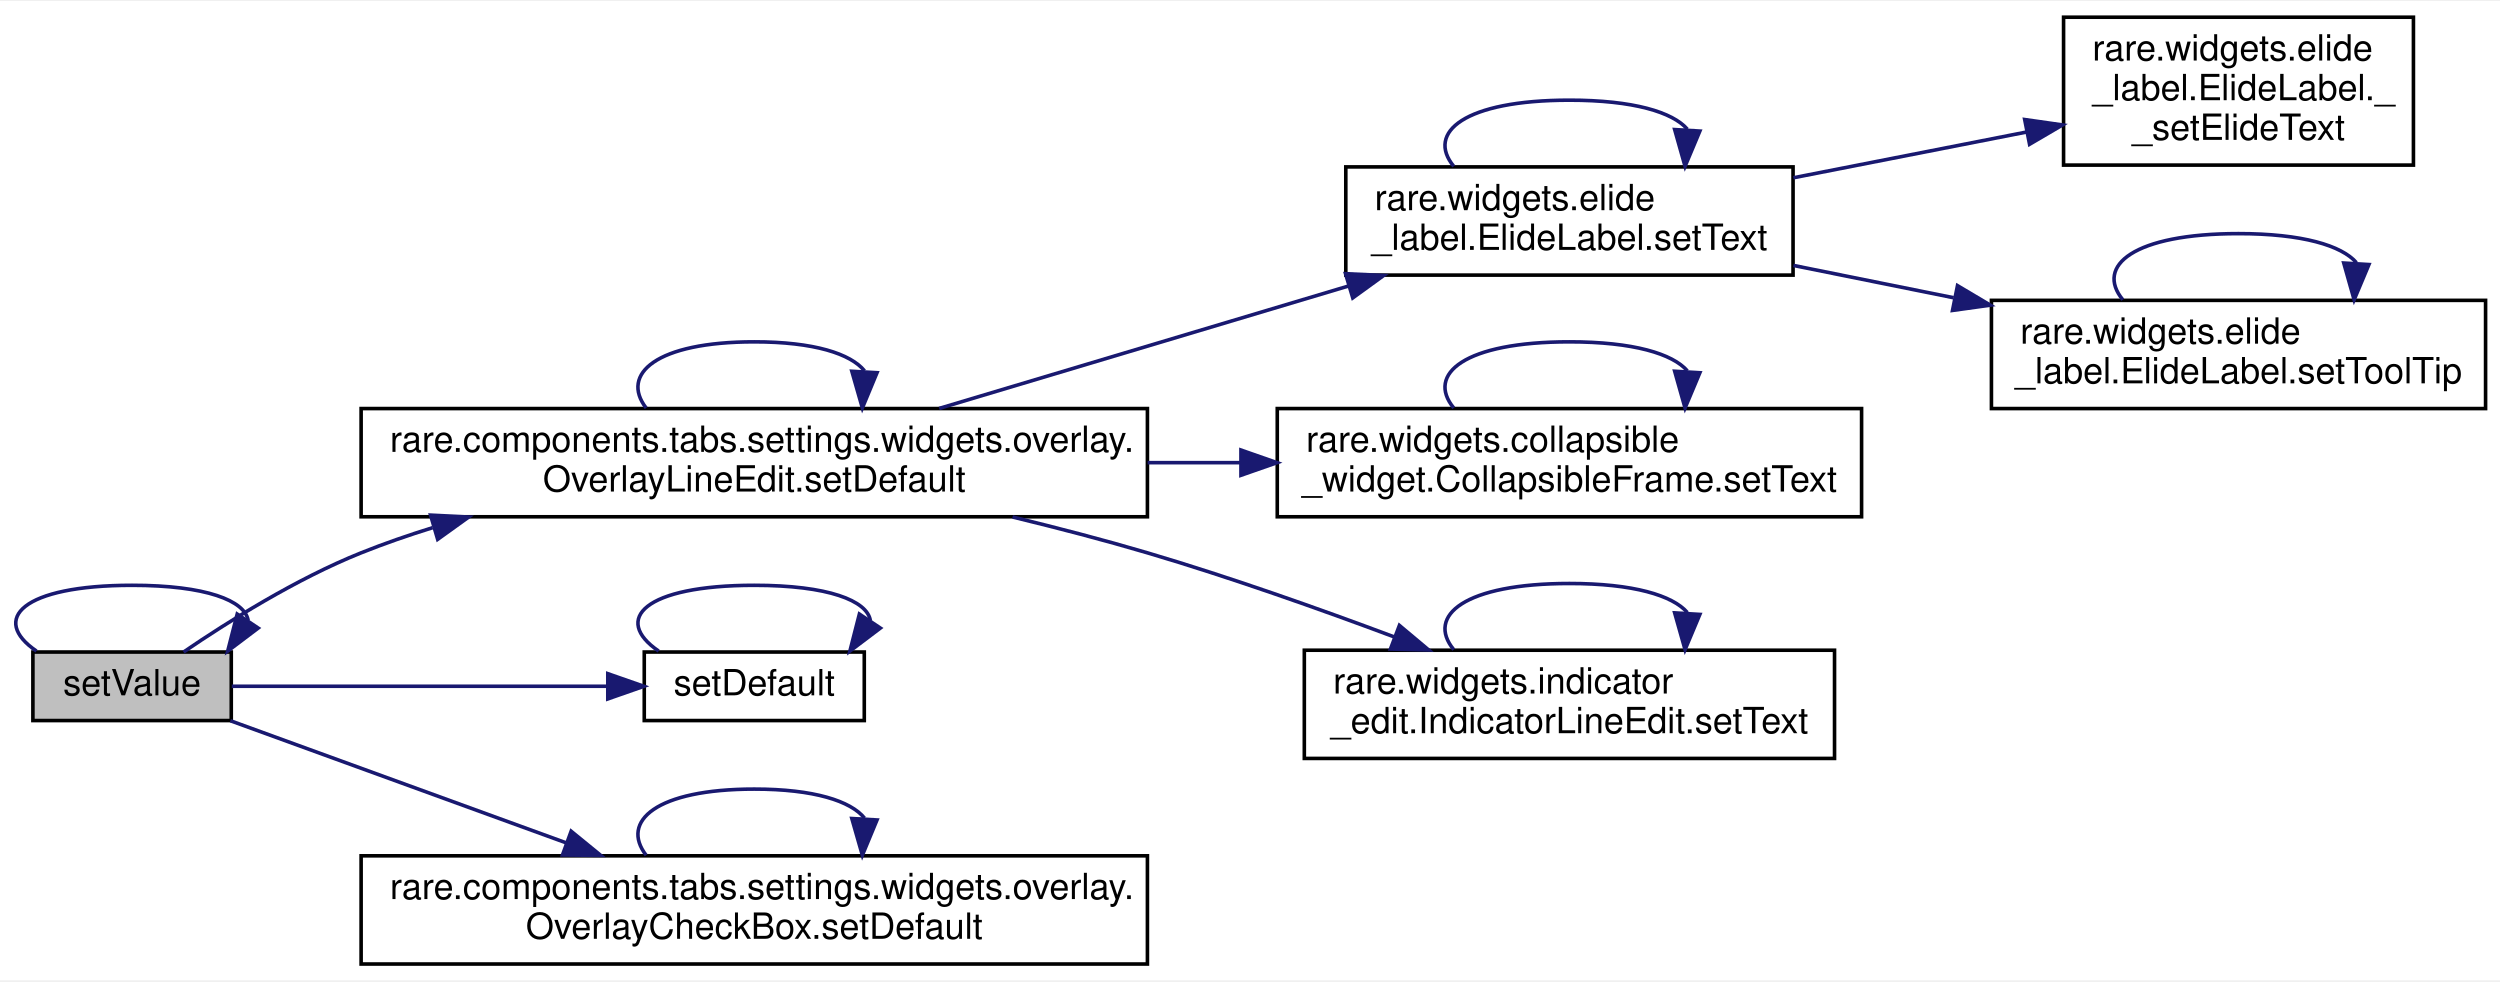
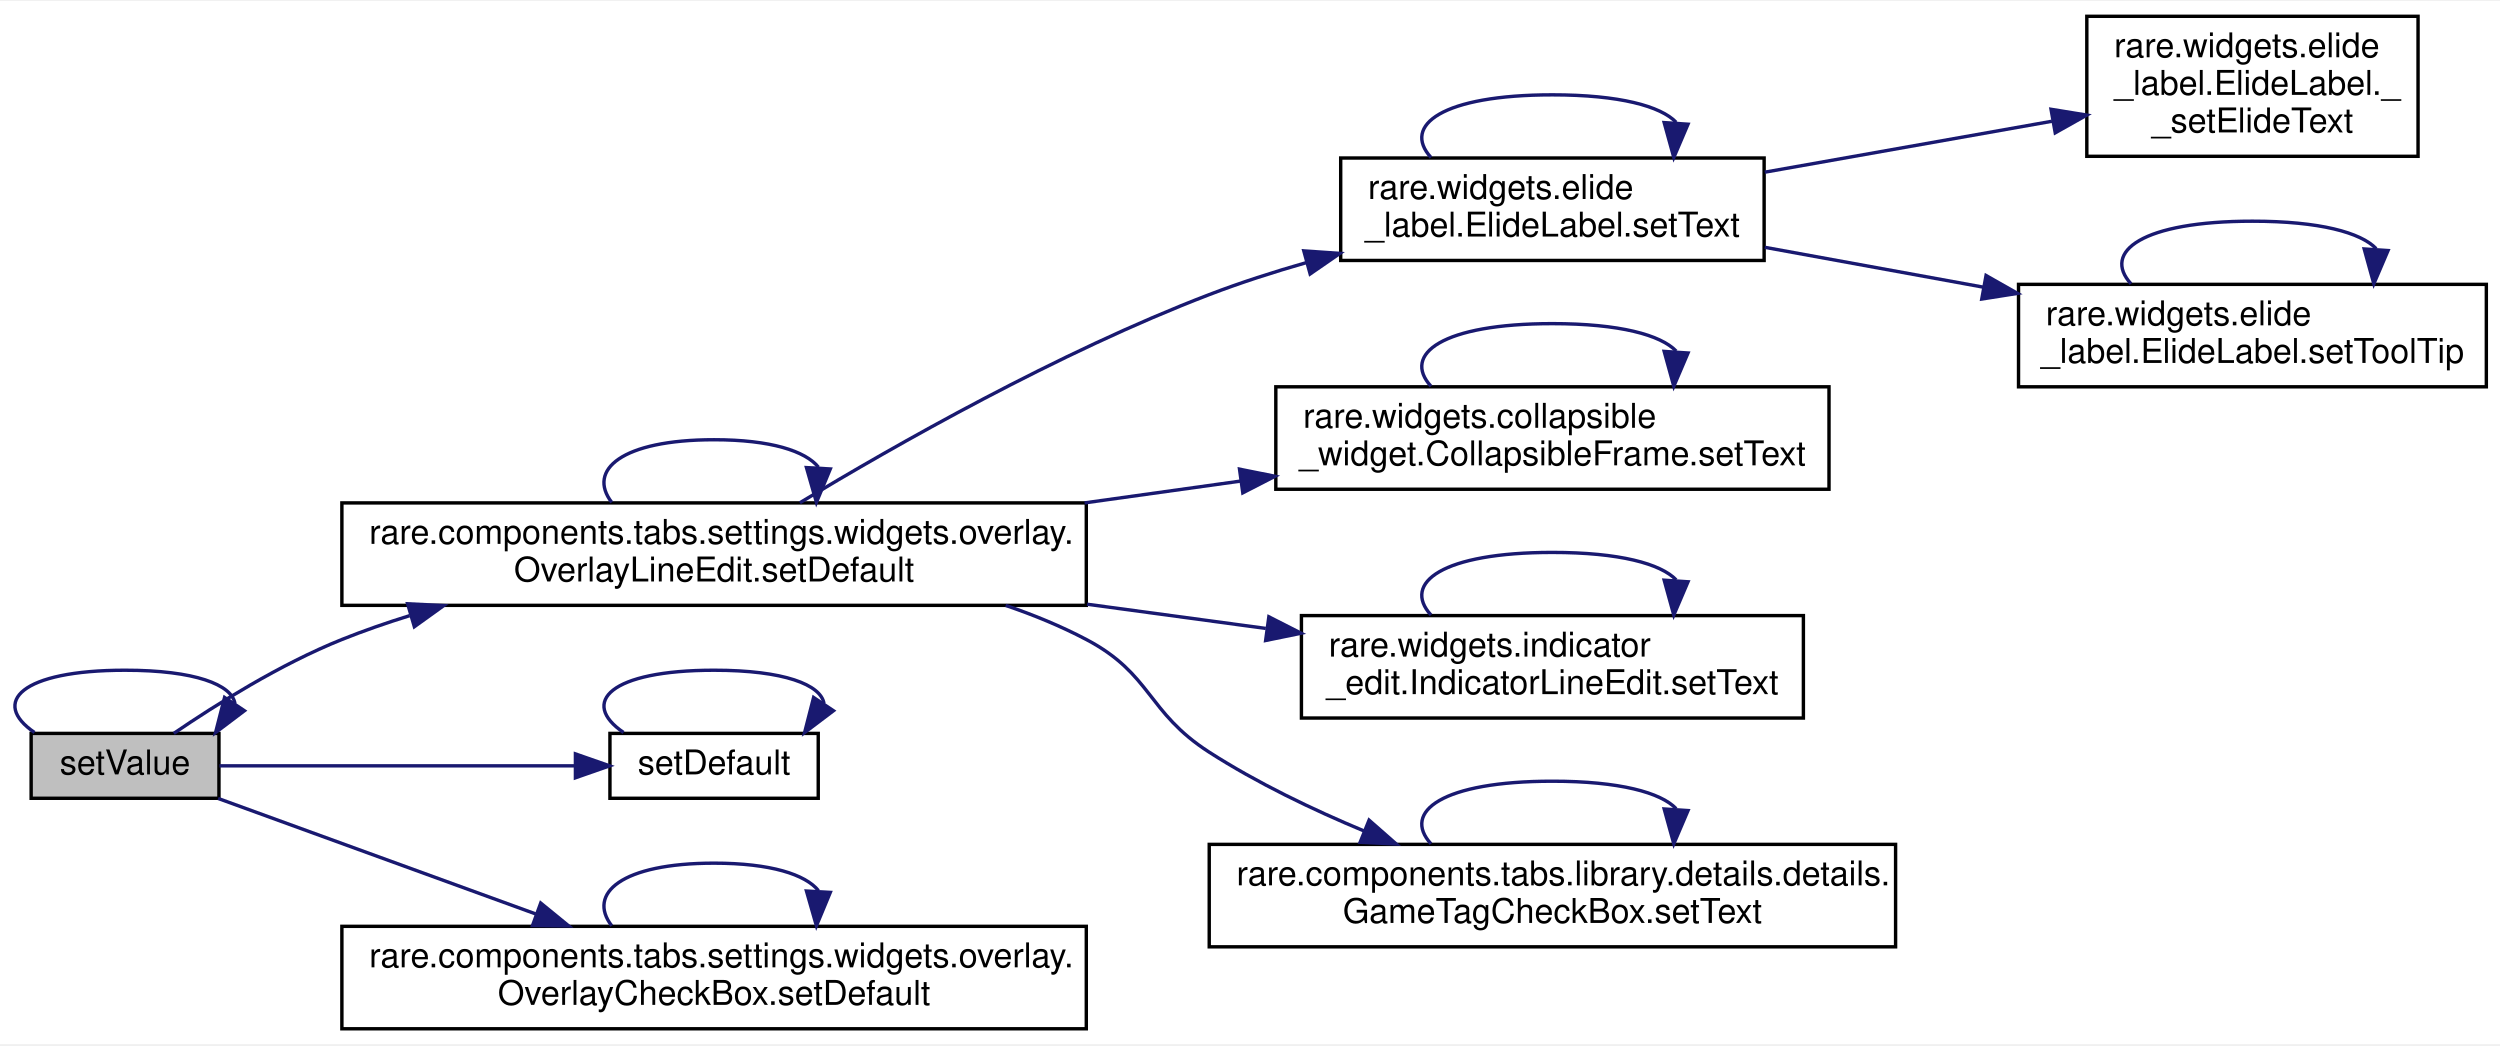
- <svg xmlns="http://www.w3.org/2000/svg" xmlns:xlink="http://www.w3.org/1999/xlink" width="693pt" height="272pt" viewBox="0.00 0.00 693.12 271.50">
-   <g id="graph0" class="graph" transform="scale(1 1) rotate(0) translate(4 267.5)">
-     <polygon fill="white" stroke="transparent" points="-4,4 -4,-267.5 689.12,-267.5 689.12,4 -4,4" />
+ <svg xmlns="http://www.w3.org/2000/svg" xmlns:xlink="http://www.w3.org/1999/xlink" width="732pt" height="306pt" viewBox="0.00 0.00 732.12 305.50">
+   <g id="graph0" class="graph" transform="scale(1 1) rotate(0) translate(4 301.5)">
+     <polygon fill="white" stroke="transparent" points="-4,4 -4,-301.5 728.12,-301.5 728.12,4 -4,4" />
    <g id="node1" class="node">
      <g id="a_node1">
        <a xlink:title=" ">
          <polygon fill="#bfbfbf" stroke="black" points="5.12,-68 5.12,-87 60.12,-87 60.12,-68 5.12,-68" />
          <text text-anchor="middle" x="32.62" y="-75" font-family="Helvetica,sans-Serif" font-size="10.00">setValue</text>
        </a>
      </g>
    </g>
-     <g id="edge16" class="edge">
+     <g id="edge18" class="edge">
      <path fill="none" stroke="midnightblue" d="M6.11,-87.26C-6.79,-96.07 2.04,-105.5 32.62,-105.5 53.15,-105.5 63.88,-101.24 64.8,-95.77" />
      <polygon fill="midnightblue" stroke="midnightblue" points="67.58,-93.64 59.13,-87.26 61.76,-97.52 67.58,-93.64" />
    </g>
    <g id="node2" class="node">
      <g id="a_node2">
        <a xlink:href="classrare_1_1components_1_1tabs_1_1settings_1_1widgets_1_1overlay_1_1_overlay_line_edit.html#ae8cc8c5a2c7576b6684240f0104a3345" target="_top" xlink:title=" ">
          <polygon fill="white" stroke="black" points="96.12,-124.5 96.12,-154.5 314.12,-154.5 314.12,-124.5 96.12,-124.5" />
          <text text-anchor="start" x="104.12" y="-142.5" font-family="Helvetica,sans-Serif" font-size="10.00">rare.components.tabs.settings.widgets.overlay.</text>
          <text text-anchor="middle" x="205.12" y="-131.5" font-family="Helvetica,sans-Serif" font-size="10.00">OverlayLineEdit.setDefault</text>
        </a>
      </g>
    </g>
    <g id="edge1" class="edge">
      <path fill="none" stroke="midnightblue" d="M46.89,-87C59.13,-95.36 78.09,-107.28 96.12,-114.5 102.48,-117.05 109.16,-119.37 115.95,-121.48" />
      <polygon fill="midnightblue" stroke="midnightblue" points="115.37,-124.96 125.95,-124.43 117.34,-118.24 115.37,-124.96" />
    </g>
-     <g id="node8" class="node">
-       <g id="a_node8">
+     <g id="node9" class="node">
+       <g id="a_node9">
        <a xlink:href="classrare_1_1components_1_1tabs_1_1settings_1_1widgets_1_1overlay_1_1_overlay_combo_box.html#ae8cc8c5a2c7576b6684240f0104a3345" target="_top" xlink:title=" ">
          <polygon fill="white" stroke="black" points="174.62,-68 174.62,-87 235.62,-87 235.62,-68 174.62,-68" />
          <text text-anchor="middle" x="205.12" y="-75" font-family="Helvetica,sans-Serif" font-size="10.00">setDefault</text>
        </a>
      </g>
    </g>
-     <g id="edge12" class="edge">
+     <g id="edge14" class="edge">
      <path fill="none" stroke="midnightblue" d="M60.26,-77.5C88.11,-77.5 132.14,-77.5 164.16,-77.5" />
      <polygon fill="midnightblue" stroke="midnightblue" points="164.51,-81 174.51,-77.5 164.51,-74 164.51,-81" />
    </g>
-     <g id="node9" class="node">
-       <g id="a_node9">
+     <g id="node10" class="node">
+       <g id="a_node10">
        <a xlink:href="classrare_1_1components_1_1tabs_1_1settings_1_1widgets_1_1overlay_1_1_overlay_check_box.html#ae8cc8c5a2c7576b6684240f0104a3345" target="_top" xlink:title=" ">
          <polygon fill="white" stroke="black" points="96.12,-0.5 96.12,-30.5 314.12,-30.5 314.12,-0.5 96.12,-0.5" />
          <text text-anchor="start" x="104.12" y="-18.5" font-family="Helvetica,sans-Serif" font-size="10.00">rare.components.tabs.settings.widgets.overlay.</text>
          <text text-anchor="middle" x="205.12" y="-7.5" font-family="Helvetica,sans-Serif" font-size="10.00">OverlayCheckBox.setDefault</text>
        </a>
      </g>
    </g>
-     <g id="edge14" class="edge">
+     <g id="edge16" class="edge">
      <path fill="none" stroke="midnightblue" d="M59.88,-67.95C84.58,-58.97 122.23,-45.28 152.87,-34.13" />
      <polygon fill="midnightblue" stroke="midnightblue" points="154.35,-37.32 162.55,-30.62 151.95,-30.74 154.35,-37.32" />
    </g>
    <g id="edge2" class="edge">
      <path fill="none" stroke="midnightblue" d="M175.14,-154.66C167.91,-164.06 177.9,-173 205.12,-173 221.7,-173 231.88,-169.68 235.68,-164.96" />
      <polygon fill="midnightblue" stroke="midnightblue" points="239.15,-164.44 235.09,-154.66 232.17,-164.84 239.15,-164.44" />
    </g>
    <g id="node3" class="node">
      <g id="a_node3">
        <a xlink:href="classrare_1_1widgets_1_1elide__label_1_1_elide_label.html#aa25390a39bbdce0c91c93bb8adac619b" target="_top" xlink:title=" ">
-           <polygon fill="white" stroke="black" points="369.12,-191.5 369.12,-221.5 493.12,-221.5 493.12,-191.5 369.12,-191.5" />
-           <text text-anchor="start" x="377.12" y="-209.5" font-family="Helvetica,sans-Serif" font-size="10.00">rare.widgets.elide</text>
-           <text text-anchor="middle" x="431.12" y="-198.5" font-family="Helvetica,sans-Serif" font-size="10.00">_label.ElideLabel.setText</text>
+           <polygon fill="white" stroke="black" points="388.62,-225.5 388.62,-255.5 512.62,-255.5 512.62,-225.5 388.62,-225.5" />
+           <text text-anchor="start" x="396.62" y="-243.5" font-family="Helvetica,sans-Serif" font-size="10.00">rare.widgets.elide</text>
+           <text text-anchor="middle" x="450.62" y="-232.5" font-family="Helvetica,sans-Serif" font-size="10.00">_label.ElideLabel.setText</text>
        </a>
      </g>
    </g>
    <g id="edge3" class="edge">
-       <path fill="none" stroke="midnightblue" d="M256.39,-154.54C289.99,-164.59 334.37,-177.86 369.87,-188.48" />
-       <polygon fill="midnightblue" stroke="midnightblue" points="369.04,-191.89 379.63,-191.4 371.05,-185.18 369.04,-191.89" />
+       <path fill="none" stroke="midnightblue" d="M230.24,-154.55C258.18,-171.41 306.03,-198.61 350.12,-215.5 359.22,-218.99 368.98,-222.13 378.7,-224.91" />
+       <polygon fill="midnightblue" stroke="midnightblue" points="377.82,-228.3 388.39,-227.57 379.67,-221.55 377.82,-228.3" />
    </g>
    <g id="node6" class="node">
      <g id="a_node6">
        <a xlink:href="classrare_1_1widgets_1_1collapsible__widget_1_1_collapsible_frame.html#aa1ce5c203733553579a07cf1db0da9df" target="_top" xlink:title=" ">
-           <polygon fill="white" stroke="black" points="350.12,-124.5 350.12,-154.5 512.12,-154.5 512.12,-124.5 350.12,-124.5" />
-           <text text-anchor="start" x="358.12" y="-142.5" font-family="Helvetica,sans-Serif" font-size="10.00">rare.widgets.collapsible</text>
-           <text text-anchor="middle" x="431.12" y="-131.5" font-family="Helvetica,sans-Serif" font-size="10.00">_widget.CollapsibleFrame.setText</text>
+           <polygon fill="white" stroke="black" points="369.62,-158.5 369.62,-188.5 531.62,-188.5 531.62,-158.5 369.62,-158.5" />
+           <text text-anchor="start" x="377.62" y="-176.5" font-family="Helvetica,sans-Serif" font-size="10.00">rare.widgets.collapsible</text>
+           <text text-anchor="middle" x="450.62" y="-165.5" font-family="Helvetica,sans-Serif" font-size="10.00">_widget.CollapsibleFrame.setText</text>
        </a>
      </g>
    </g>
    <g id="edge8" class="edge">
-       <path fill="none" stroke="midnightblue" d="M314.18,-139.5C322.77,-139.5 331.39,-139.5 339.84,-139.5" />
-       <polygon fill="midnightblue" stroke="midnightblue" points="340.05,-143 350.05,-139.5 340.05,-136 340.05,-143" />
+       <path fill="none" stroke="midnightblue" d="M313.63,-154.51C328.84,-156.64 344.36,-158.8 359.21,-160.88" />
+       <polygon fill="midnightblue" stroke="midnightblue" points="358.99,-164.38 369.37,-162.3 359.95,-157.45 358.99,-164.38" />
    </g>
    <g id="node7" class="node">
      <g id="a_node7">
        <a xlink:href="classrare_1_1widgets_1_1indicator__edit_1_1_indicator_line_edit.html#aa1ce5c203733553579a07cf1db0da9df" target="_top" xlink:title=" ">
-           <polygon fill="white" stroke="black" points="357.62,-57.5 357.62,-87.5 504.62,-87.5 504.62,-57.5 357.62,-57.5" />
-           <text text-anchor="start" x="365.62" y="-75.5" font-family="Helvetica,sans-Serif" font-size="10.00">rare.widgets.indicator</text>
-           <text text-anchor="middle" x="431.12" y="-64.5" font-family="Helvetica,sans-Serif" font-size="10.00">_edit.IndicatorLineEdit.setText</text>
+           <polygon fill="white" stroke="black" points="377.12,-91.5 377.12,-121.5 524.12,-121.5 524.12,-91.5 377.12,-91.5" />
+           <text text-anchor="start" x="385.12" y="-109.5" font-family="Helvetica,sans-Serif" font-size="10.00">rare.widgets.indicator</text>
+           <text text-anchor="middle" x="450.62" y="-98.5" font-family="Helvetica,sans-Serif" font-size="10.00">_edit.IndicatorLineEdit.setText</text>
        </a>
      </g>
    </g>
    <g id="edge10" class="edge">
-       <path fill="none" stroke="midnightblue" d="M276.73,-124.44C289.25,-121.4 302.12,-118.05 314.12,-114.5 336.9,-107.76 361.72,-98.98 382.53,-91.19" />
-       <polygon fill="midnightblue" stroke="midnightblue" points="383.98,-94.38 392.1,-87.57 381.5,-87.83 383.98,-94.38" />
+       <path fill="none" stroke="midnightblue" d="M314.34,-124.83C331.9,-122.45 349.85,-120.02 366.69,-117.74" />
+       <polygon fill="midnightblue" stroke="midnightblue" points="367.58,-121.15 377.02,-116.34 366.64,-114.21 367.58,-121.15" />
+     </g>
+     <g id="node8" class="node">
+       <g id="a_node8">
+         <a xlink:href="classrare_1_1components_1_1tabs_1_1library_1_1details_1_1details_1_1_game_tag_check_box.html#ac6d573c455e1ee6bdc8b9e7573b7923c" target="_top" xlink:title=" ">
+           <polygon fill="white" stroke="black" points="350.12,-24.5 350.12,-54.5 551.12,-54.5 551.12,-24.5 350.12,-24.5" />
+           <text text-anchor="start" x="358.12" y="-42.5" font-family="Helvetica,sans-Serif" font-size="10.00">rare.components.tabs.library.details.details.</text>
+           <text text-anchor="middle" x="450.62" y="-31.5" font-family="Helvetica,sans-Serif" font-size="10.00">GameTagCheckBox.setText</text>
+         </a>
+       </g>
+     </g>
+     <g id="edge12" class="edge">
+       <path fill="none" stroke="midnightblue" d="M290.51,-124.48C298.7,-121.7 306.71,-118.4 314.12,-114.5 333.32,-104.39 331.85,-93.23 350.12,-81.5 364.1,-72.52 380.32,-64.73 395.56,-58.38" />
+       <polygon fill="midnightblue" stroke="midnightblue" points="396.93,-61.6 404.89,-54.61 394.31,-55.11 396.93,-61.6" />
    </g>
    <g id="edge5" class="edge">
-       <path fill="none" stroke="midnightblue" d="M399.05,-221.66C391.32,-231.06 402.01,-240 431.12,-240 448.85,-240 459.75,-236.68 463.81,-231.96" />
-       <polygon fill="midnightblue" stroke="midnightblue" points="467.28,-231.43 463.18,-221.66 460.3,-231.85 467.28,-231.43" />
+       <path fill="none" stroke="midnightblue" d="M415.06,-255.66C406.49,-265.06 418.34,-274 450.62,-274 470.28,-274 482.36,-270.68 486.86,-265.96" />
+       <polygon fill="midnightblue" stroke="midnightblue" points="490.33,-265.4 486.17,-255.66 483.35,-265.87 490.33,-265.4" />
    </g>
    <g id="node4" class="node">
      <g id="a_node4">
        <a xlink:href="classrare_1_1widgets_1_1elide__label_1_1_elide_label.html#ad0cb63dd476fec536e87e7176b127a36" target="_top" xlink:title=" ">
-           <polygon fill="white" stroke="black" points="568.12,-222 568.12,-263 665.12,-263 665.12,-222 568.12,-222" />
-           <text text-anchor="start" x="576.12" y="-251" font-family="Helvetica,sans-Serif" font-size="10.00">rare.widgets.elide</text>
-           <text text-anchor="start" x="576.12" y="-240" font-family="Helvetica,sans-Serif" font-size="10.00">_label.ElideLabel._</text>
-           <text text-anchor="middle" x="616.62" y="-229" font-family="Helvetica,sans-Serif" font-size="10.00">_setElideText</text>
+           <polygon fill="white" stroke="black" points="607.12,-256 607.12,-297 704.12,-297 704.12,-256 607.12,-256" />
+           <text text-anchor="start" x="615.12" y="-285" font-family="Helvetica,sans-Serif" font-size="10.00">rare.widgets.elide</text>
+           <text text-anchor="start" x="615.12" y="-274" font-family="Helvetica,sans-Serif" font-size="10.00">_label.ElideLabel._</text>
+           <text text-anchor="middle" x="655.62" y="-263" font-family="Helvetica,sans-Serif" font-size="10.00">_setElideText</text>
        </a>
      </g>
    </g>
    <g id="edge4" class="edge">
-       <path fill="none" stroke="midnightblue" d="M493.22,-218.49C514.09,-222.58 537.36,-227.15 557.96,-231.19" />
-       <polygon fill="midnightblue" stroke="midnightblue" points="557.34,-234.63 567.83,-233.13 558.69,-227.77 557.34,-234.63" />
+       <path fill="none" stroke="midnightblue" d="M512.8,-251.35C539.49,-256.08 570.63,-261.61 596.91,-266.27" />
+       <polygon fill="midnightblue" stroke="midnightblue" points="596.64,-269.77 607.1,-268.07 597.87,-262.88 596.64,-269.77" />
    </g>
    <g id="node5" class="node">
      <g id="a_node5">
        <a xlink:href="classrare_1_1widgets_1_1elide__label_1_1_elide_label.html#a33360da8f4ed32e6e51e3f3490c3a9da" target="_top" xlink:title=" ">
-           <polygon fill="white" stroke="black" points="548.12,-154.5 548.12,-184.5 685.12,-184.5 685.12,-154.5 548.12,-154.5" />
-           <text text-anchor="start" x="556.12" y="-172.5" font-family="Helvetica,sans-Serif" font-size="10.00">rare.widgets.elide</text>
-           <text text-anchor="middle" x="616.62" y="-161.5" font-family="Helvetica,sans-Serif" font-size="10.00">_label.ElideLabel.setToolTip</text>
+           <polygon fill="white" stroke="black" points="587.12,-188.5 587.12,-218.5 724.12,-218.5 724.12,-188.5 587.12,-188.5" />
+           <text text-anchor="start" x="595.12" y="-206.5" font-family="Helvetica,sans-Serif" font-size="10.00">rare.widgets.elide</text>
+           <text text-anchor="middle" x="655.62" y="-195.5" font-family="Helvetica,sans-Serif" font-size="10.00">_label.ElideLabel.setToolTip</text>
        </a>
      </g>
    </g>
    <g id="edge6" class="edge">
-       <path fill="none" stroke="midnightblue" d="M493.22,-194.18C507.45,-191.31 522.79,-188.22 537.64,-185.22" />
-       <polygon fill="midnightblue" stroke="midnightblue" points="538.71,-188.58 547.82,-183.17 537.33,-181.71 538.71,-188.58" />
+       <path fill="none" stroke="midnightblue" d="M512.8,-229.35C532.95,-225.67 555.64,-221.54 576.86,-217.67" />
+       <polygon fill="midnightblue" stroke="midnightblue" points="577.61,-221.09 586.82,-215.86 576.36,-214.21 577.61,-221.09" />
    </g>
    <g id="edge7" class="edge">
-       <path fill="none" stroke="midnightblue" d="M584.55,-184.66C576.82,-194.06 587.51,-203 616.62,-203 634.35,-203 645.25,-199.68 649.31,-194.96" />
-       <polygon fill="midnightblue" stroke="midnightblue" points="652.78,-194.43 648.68,-184.66 645.8,-194.85 652.78,-194.43" />
+       <path fill="none" stroke="midnightblue" d="M620.06,-218.66C611.49,-228.06 623.34,-237 655.62,-237 675.28,-237 687.36,-233.68 691.86,-228.96" />
+       <polygon fill="midnightblue" stroke="midnightblue" points="695.33,-228.4 691.17,-218.66 688.35,-228.87 695.33,-228.4" />
    </g>
    <g id="edge9" class="edge">
-       <path fill="none" stroke="midnightblue" d="M399.05,-154.66C391.32,-164.06 402.01,-173 431.12,-173 448.85,-173 459.75,-169.68 463.81,-164.96" />
-       <polygon fill="midnightblue" stroke="midnightblue" points="467.28,-164.43 463.18,-154.66 460.3,-164.85 467.28,-164.43" />
+       <path fill="none" stroke="midnightblue" d="M415.06,-188.66C406.49,-198.06 418.34,-207 450.62,-207 470.28,-207 482.36,-203.68 486.86,-198.96" />
+       <polygon fill="midnightblue" stroke="midnightblue" points="490.33,-198.4 486.17,-188.66 483.35,-198.87 490.33,-198.4" />
    </g>
    <g id="edge11" class="edge">
-       <path fill="none" stroke="midnightblue" d="M399.05,-87.66C391.32,-97.06 402.01,-106 431.12,-106 448.85,-106 459.75,-102.68 463.81,-97.96" />
-       <polygon fill="midnightblue" stroke="midnightblue" points="467.28,-97.43 463.18,-87.66 460.3,-97.85 467.28,-97.43" />
+       <path fill="none" stroke="midnightblue" d="M415.06,-121.66C406.49,-131.06 418.34,-140 450.62,-140 470.28,-140 482.36,-136.68 486.86,-131.96" />
+       <polygon fill="midnightblue" stroke="midnightblue" points="490.33,-131.4 486.17,-121.66 483.35,-131.87 490.33,-131.4" />
    </g>
    <g id="edge13" class="edge">
+       <path fill="none" stroke="midnightblue" d="M415.06,-54.66C406.49,-64.06 418.34,-73 450.62,-73 470.28,-73 482.36,-69.68 486.86,-64.96" />
+       <polygon fill="midnightblue" stroke="midnightblue" points="490.33,-64.4 486.17,-54.66 483.35,-64.87 490.33,-64.4" />
+     </g>
+     <g id="edge15" class="edge">
      <path fill="none" stroke="midnightblue" d="M178.61,-87.26C165.71,-96.07 174.54,-105.5 205.12,-105.5 225.65,-105.5 236.38,-101.24 237.3,-95.77" />
      <polygon fill="midnightblue" stroke="midnightblue" points="240.08,-93.64 231.63,-87.26 234.26,-97.52 240.08,-93.64" />
    </g>
-     <g id="edge15" class="edge">
+     <g id="edge17" class="edge">
      <path fill="none" stroke="midnightblue" d="M175.14,-30.66C167.91,-40.06 177.9,-49 205.12,-49 221.7,-49 231.88,-45.68 235.68,-40.96" />
      <polygon fill="midnightblue" stroke="midnightblue" points="239.15,-40.44 235.09,-30.66 232.17,-40.84 239.15,-40.44" />
    </g>
  </g>
</svg>
